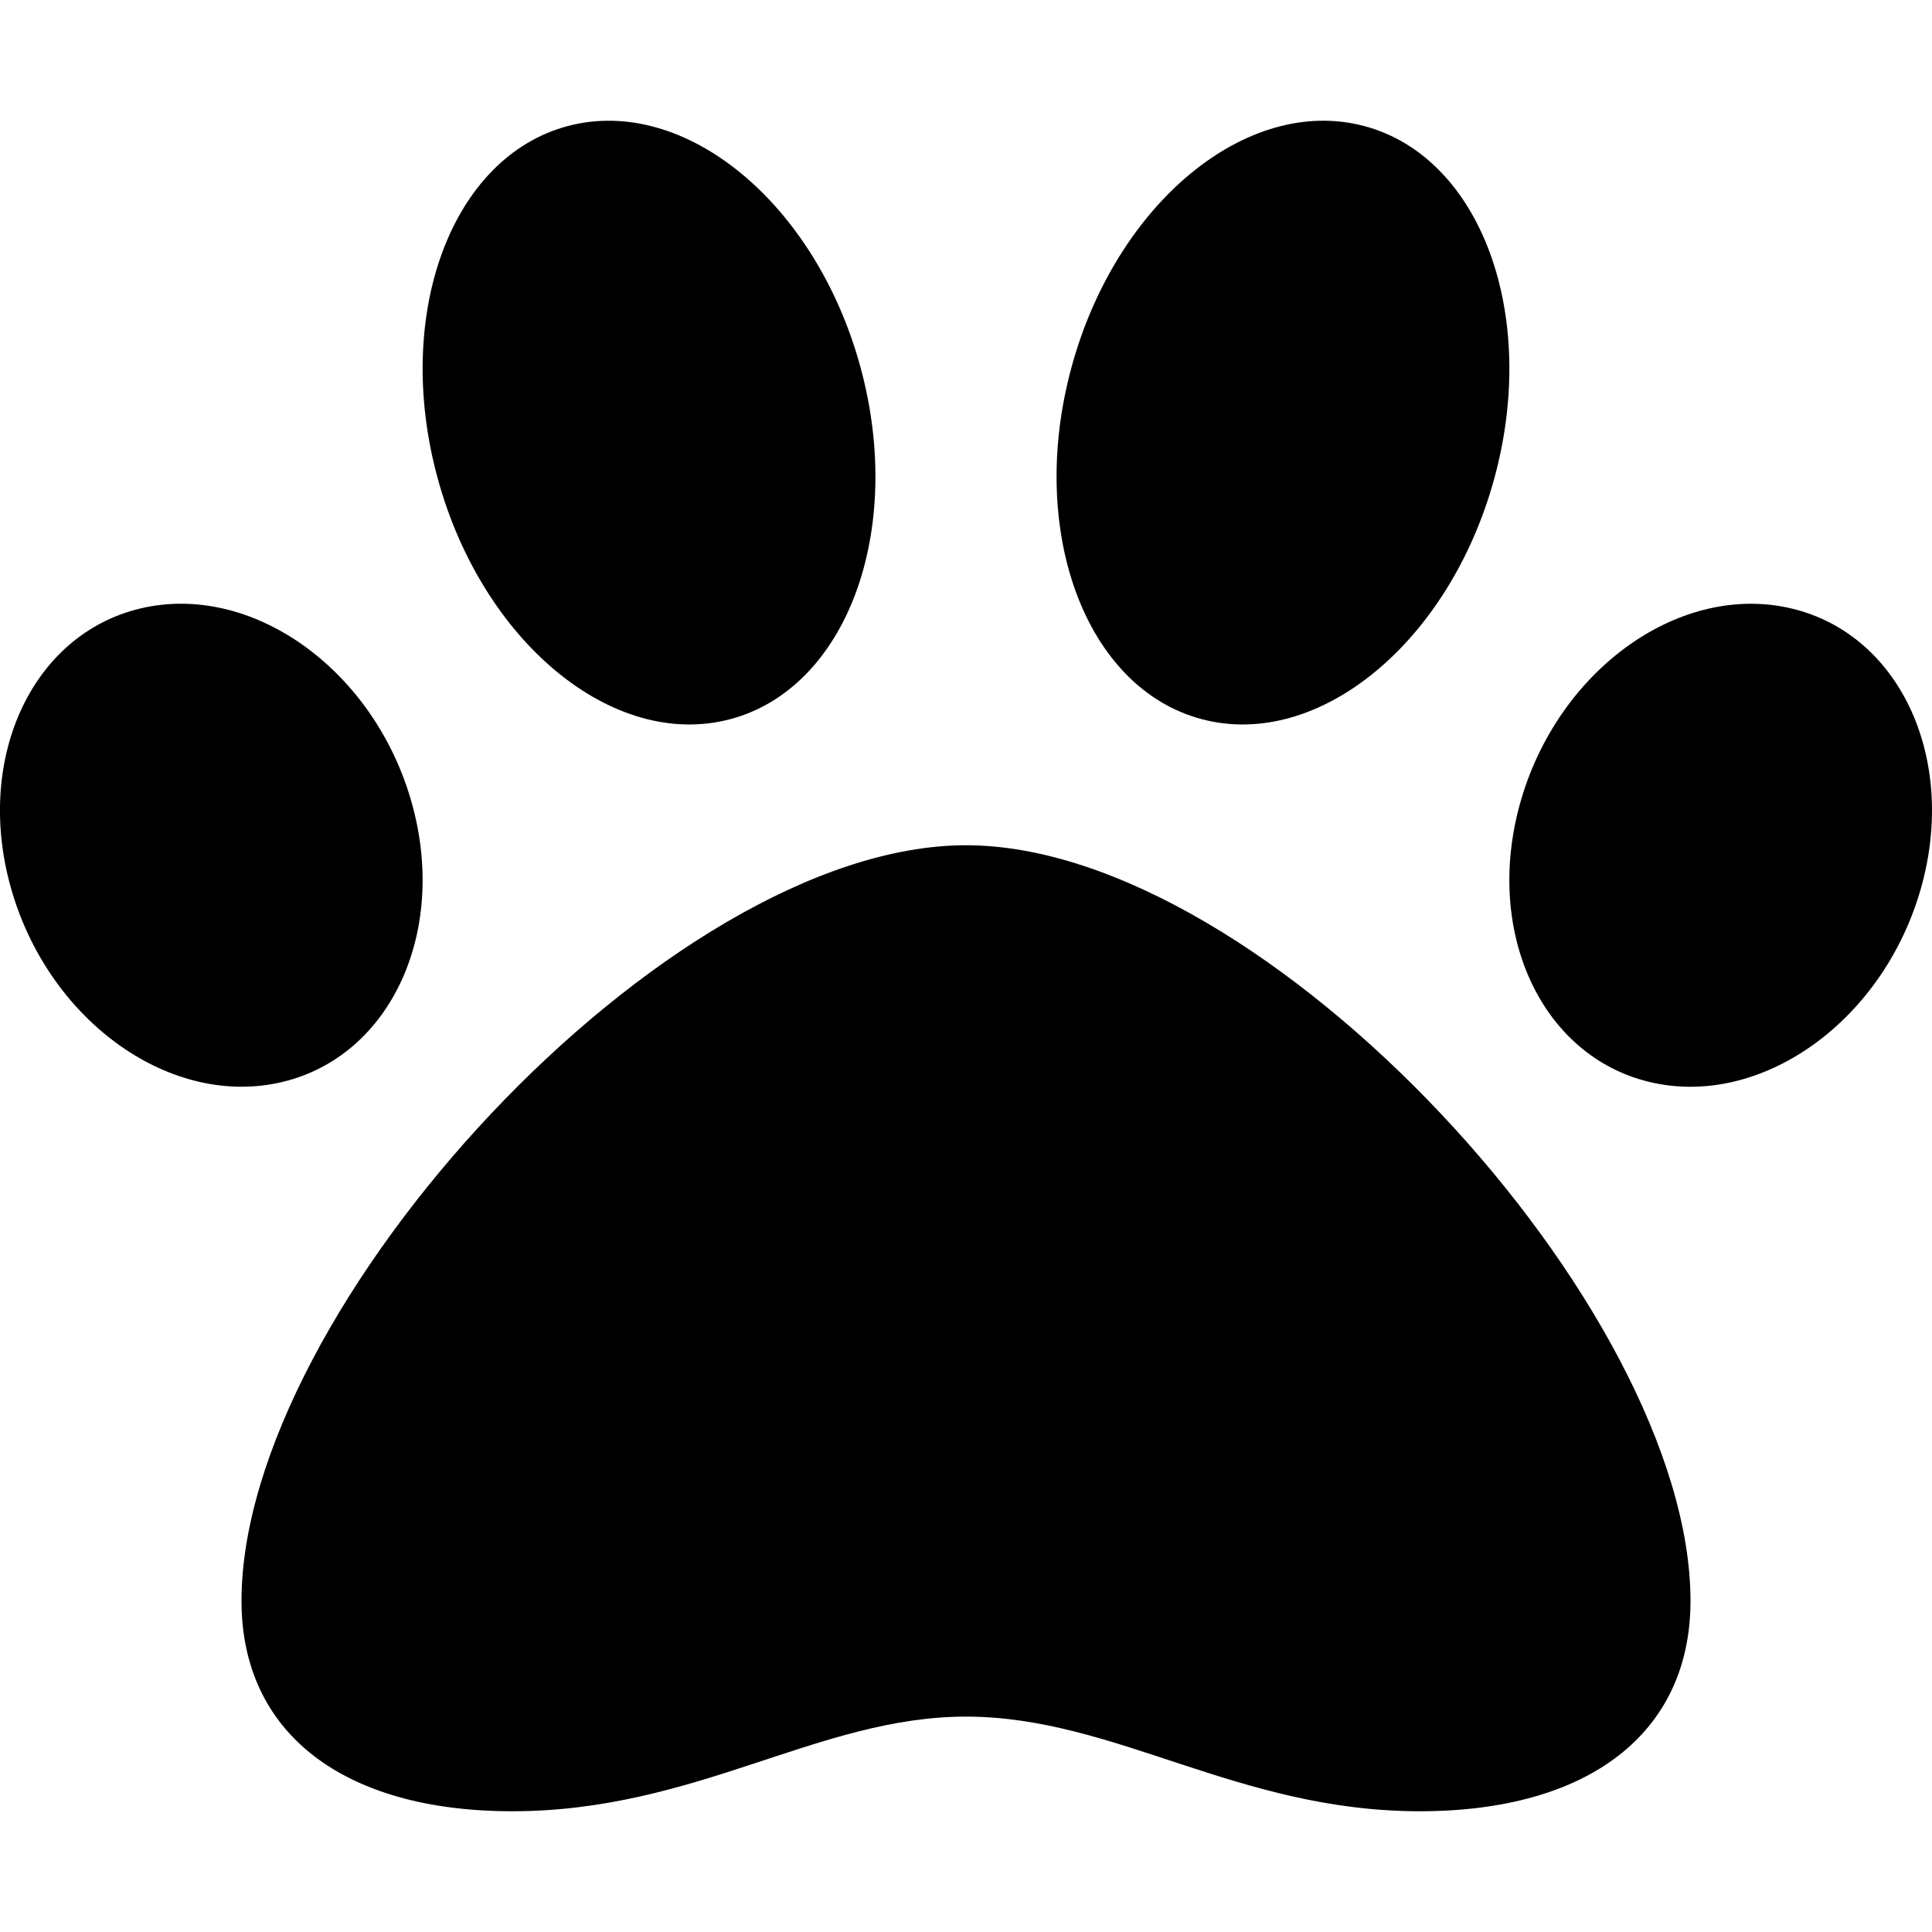
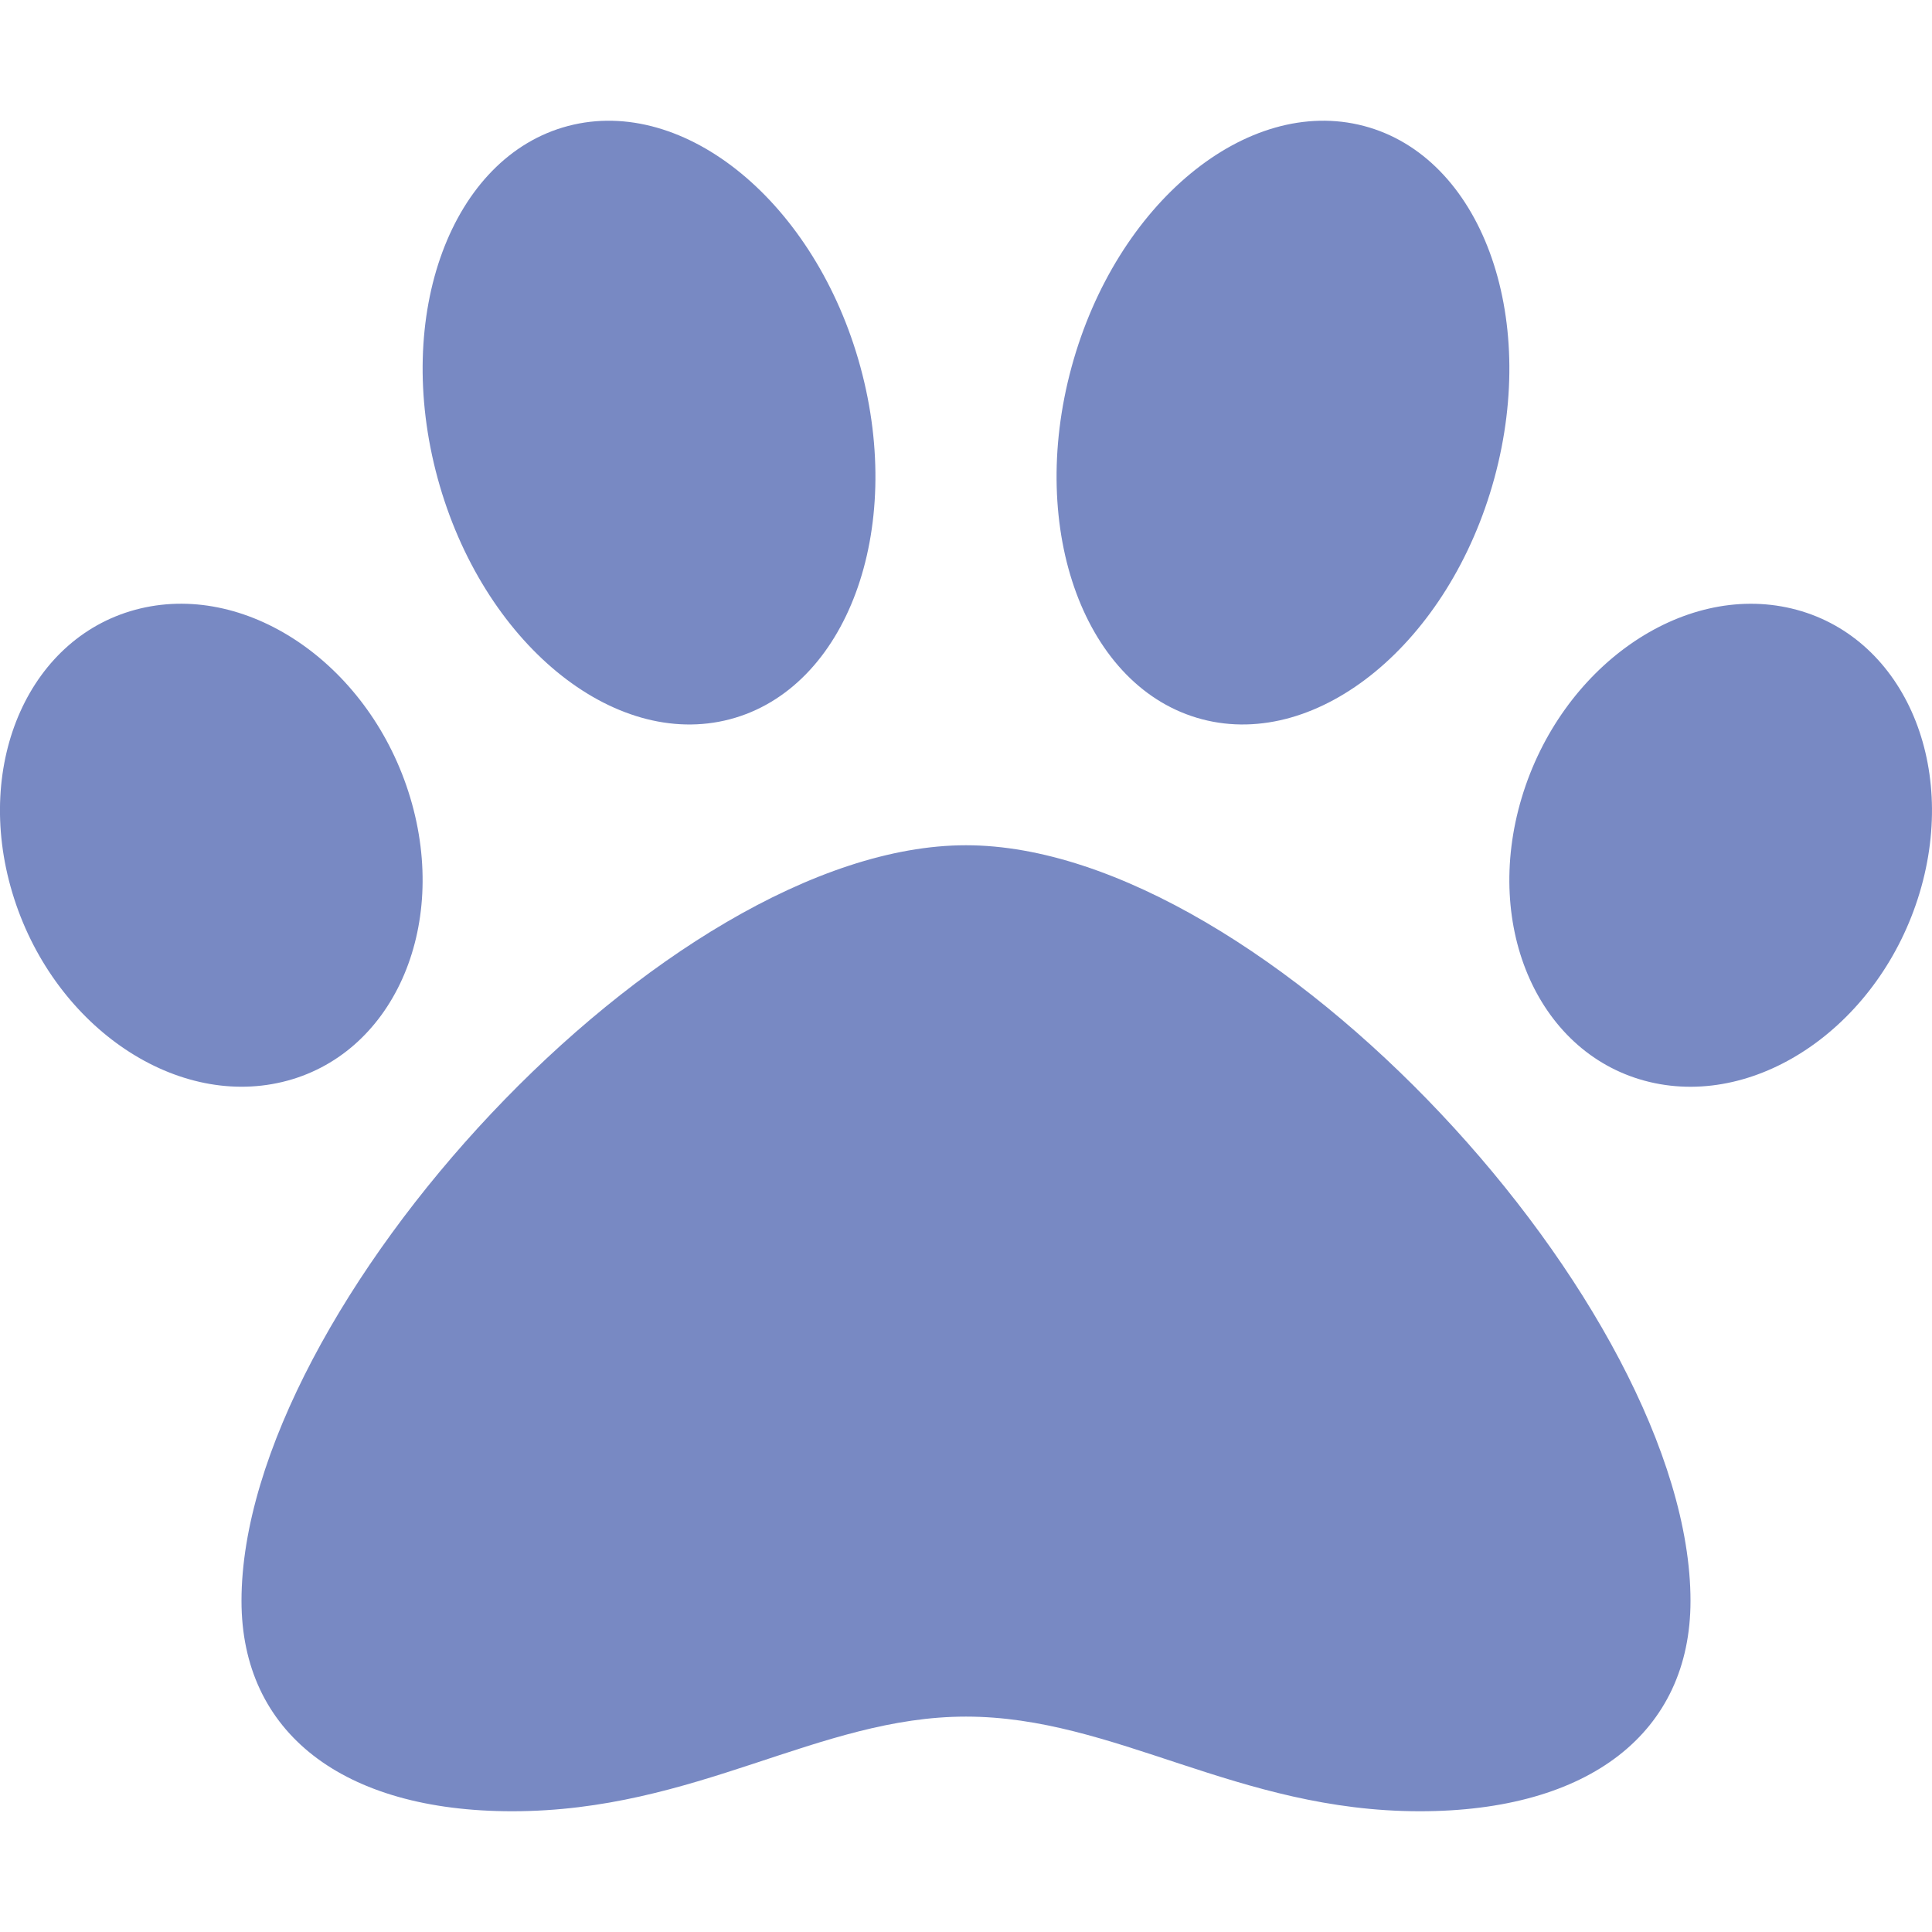
- <svg xmlns="http://www.w3.org/2000/svg" viewBox="0 0 512 512">
+ <svg xmlns="http://www.w3.org/2000/svg" viewBox="0 0 512 512" fill="#7889c3">
  <path d="M256 224c-79.41 0-192 122.76-192 200.25 0 34.9 26.81 55.75 71.74 55.75 48.84 0 81.09-25.08 120.26-25.08 39.51 0 71.85 25.08 120.26 25.08 44.93 0 71.74-20.85 71.74-55.75C448 346.76 335.41 224 256 224zm-147.28-12.61c-10.4-34.65-42.44-57.09-71.56-50.13-29.12 6.96-44.29 40.69-33.89 75.34 10.4 34.65 42.44 57.09 71.56 50.13 29.12-6.96 44.29-40.69 33.89-75.34zm84.72-20.78c30.94-8.14 46.42-49.94 34.58-93.36s-46.52-72.01-77.46-63.87-46.42 49.94-34.58 93.36c11.84 43.42 46.53 72.02 77.46 63.87zm281.39-29.34c-29.12-6.96-61.15 15.48-71.56 50.13-10.4 34.65 4.77 68.38 33.89 75.34 29.12 6.96 61.15-15.48 71.56-50.13 10.4-34.65-4.77-68.38-33.89-75.34zm-156.27 29.34c30.94 8.14 65.62-20.45 77.46-63.87 11.84-43.42-3.64-85.21-34.58-93.36s-65.62 20.45-77.46 63.87c-11.84 43.42 3.64 85.22 34.58 93.36z" />
</svg>
